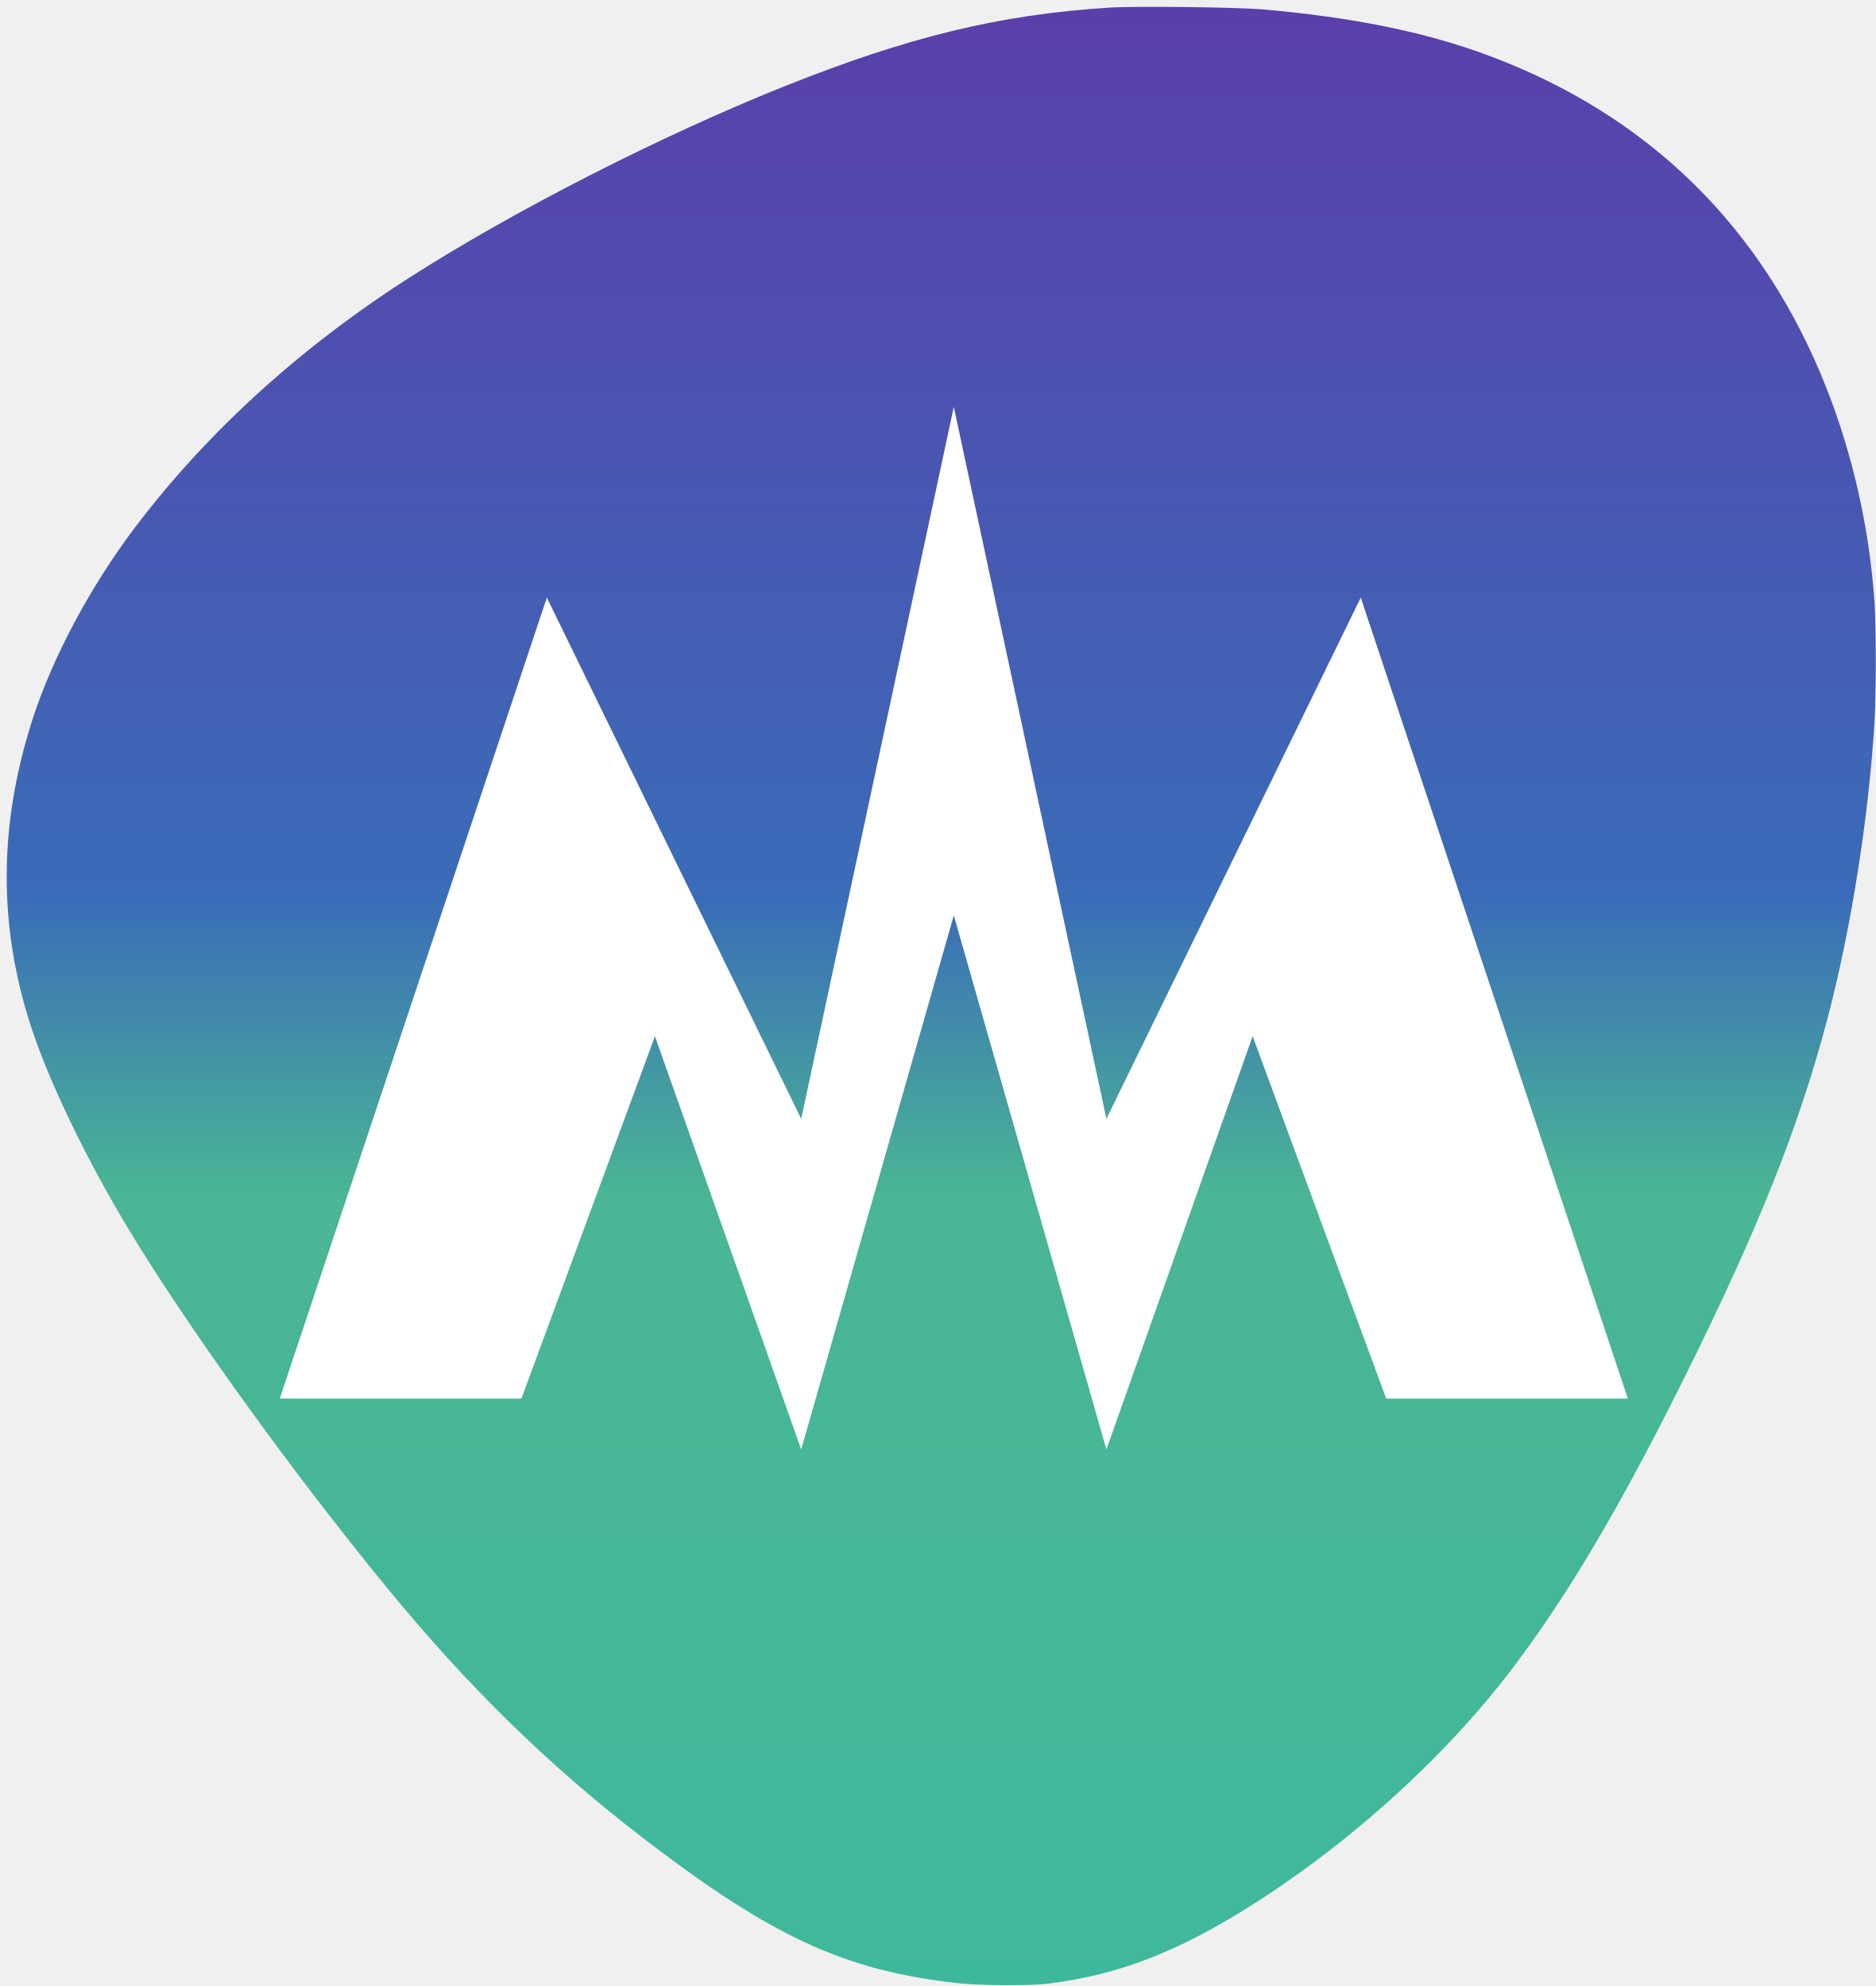
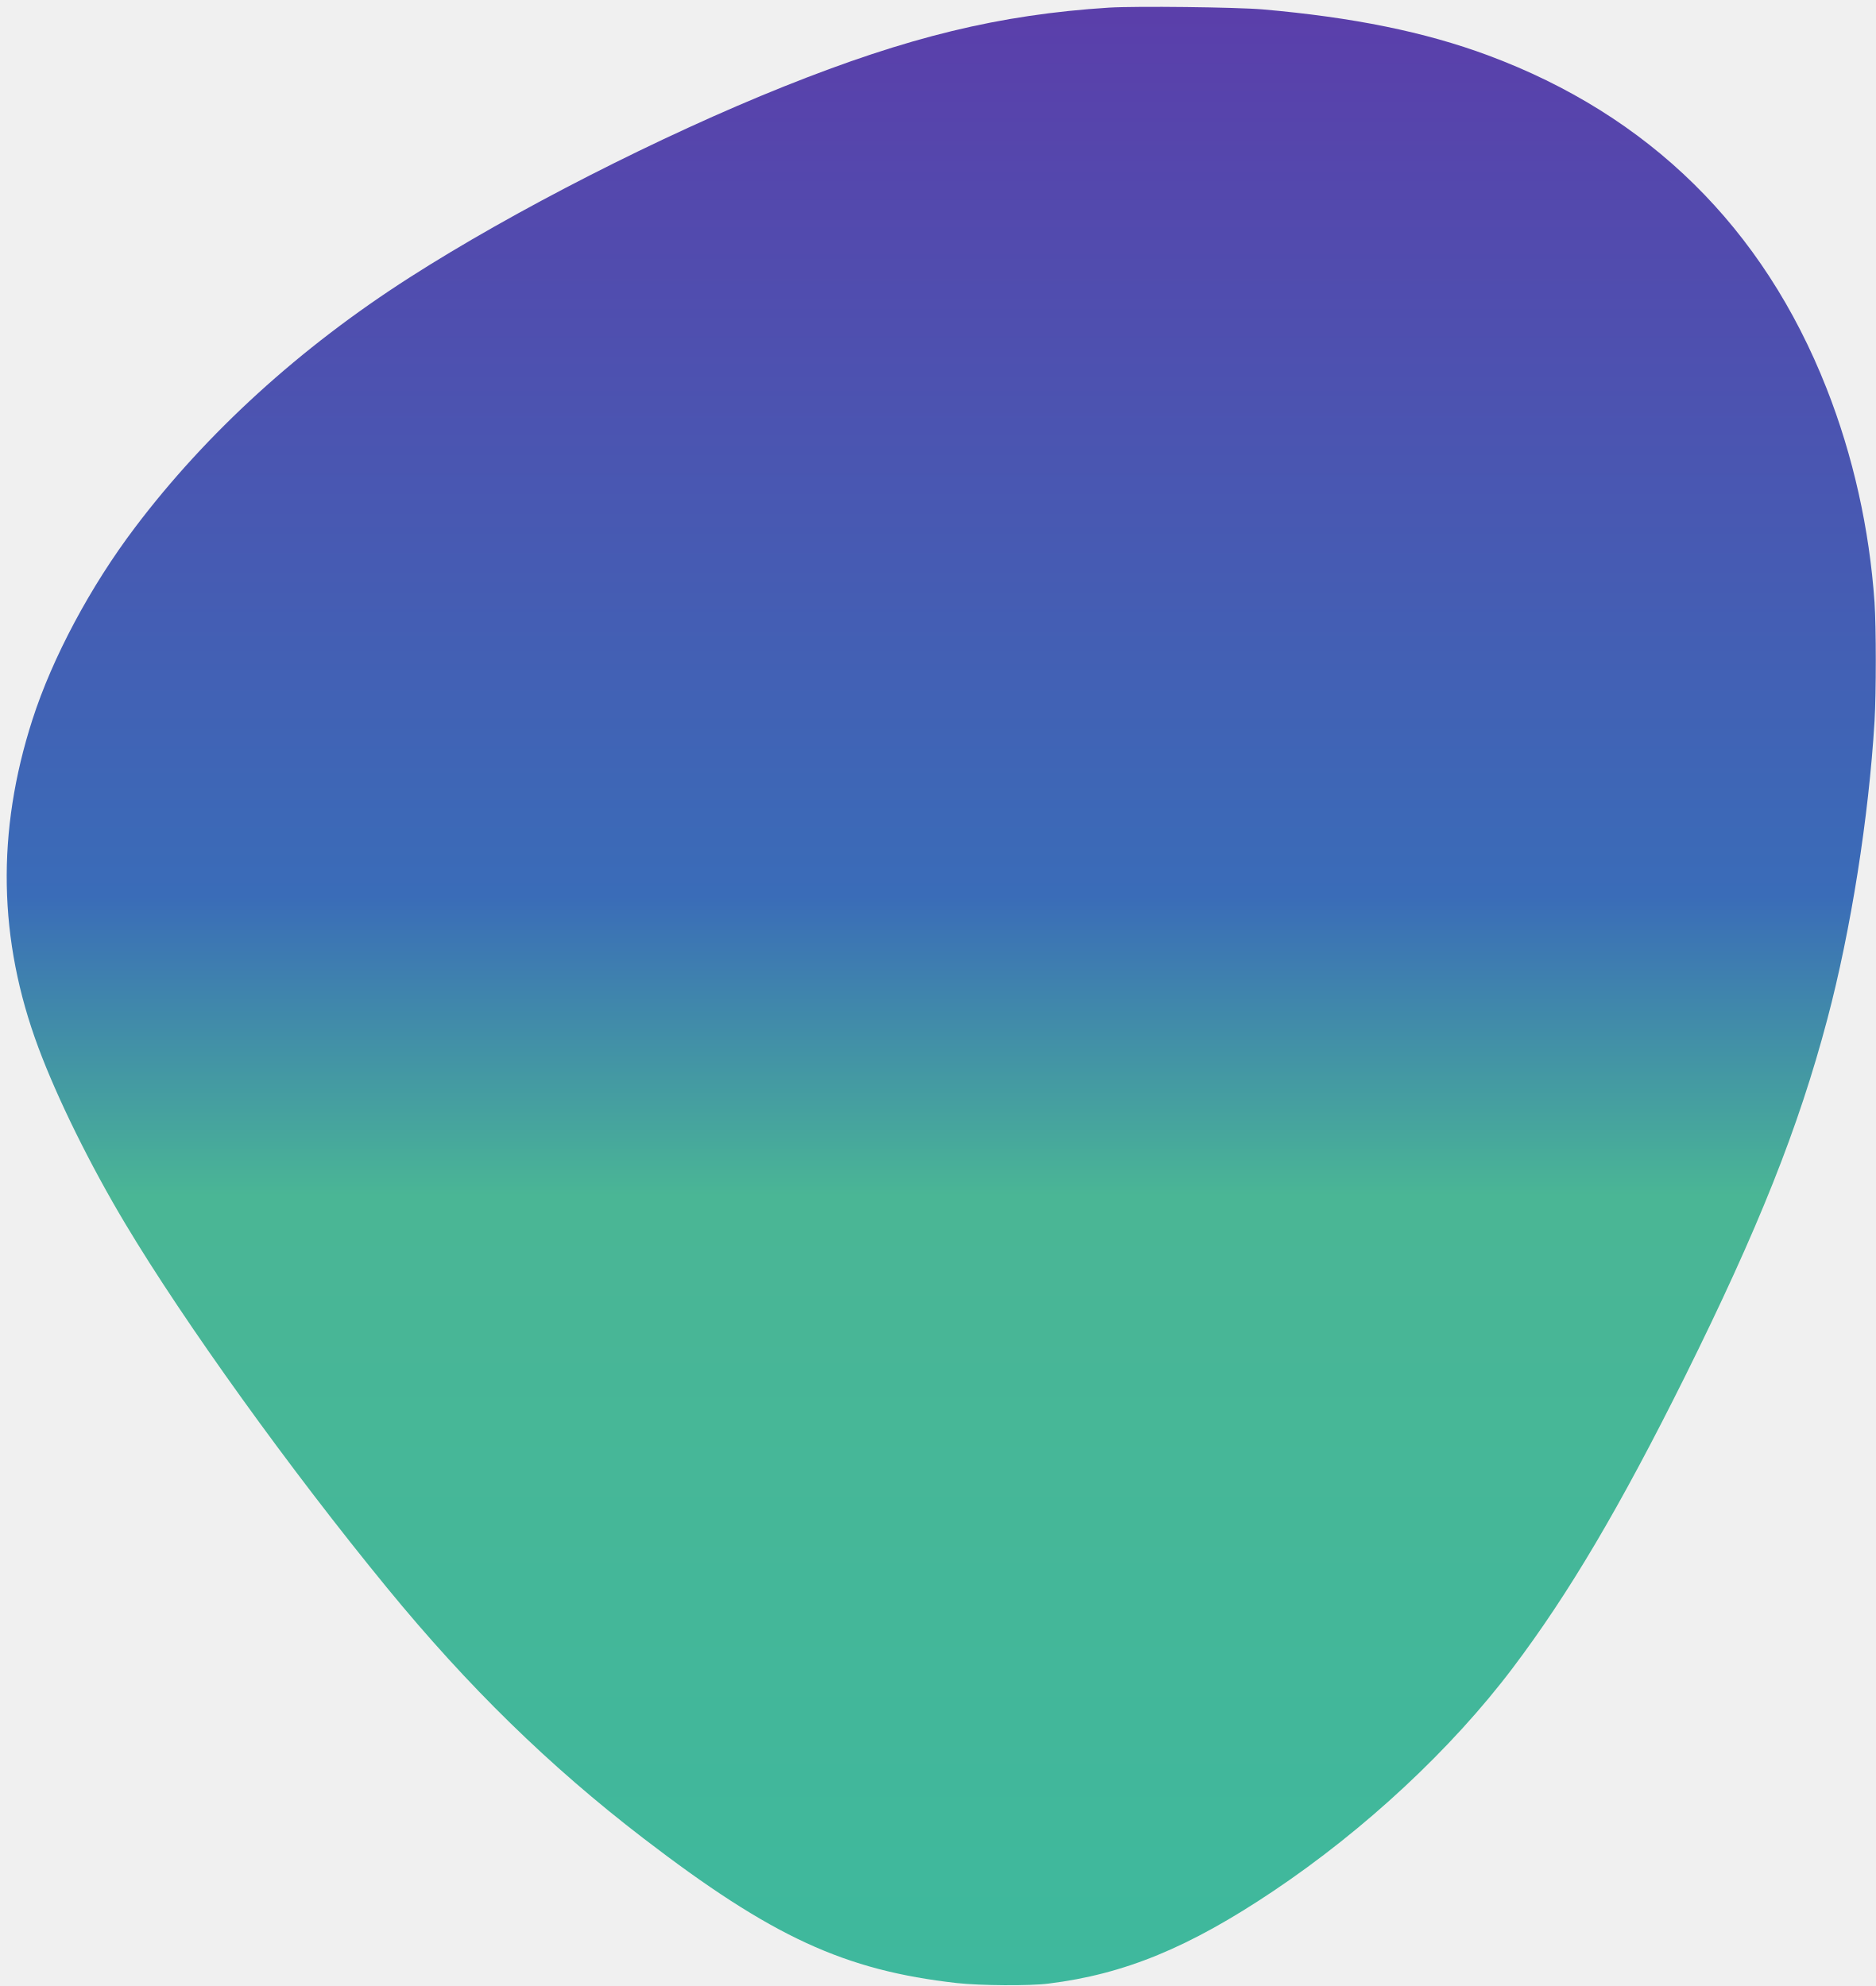
<svg xmlns="http://www.w3.org/2000/svg" viewBox="0 0 1475 1562" role="img" aria-label="msyx mark">
  <defs>
    <linearGradient id="msyx-grad-official" gradientUnits="objectBoundingBox" x1="0" y1="0" x2="0" y2="1">
      <stop offset="0%" stop-color="#3eb89d" />
      <stop offset="40%" stop-color="#4ab695" />
      <stop offset="55%" stop-color="#3a6cb8" />
      <stop offset="100%" stop-color="#5b3eaa" />
    </linearGradient>
  </defs>
  <path fill="url(#msyx-grad-official)" d="M8720 15560c-862-55-1580-230-2555-620-969-388-2128-979-2945-1503-861-551-1596-1221-2158-1965-351-464-650-1024-807-1512-284-882-269-1731 46-2577 150-403 409-928 685-1389 463-775 1294-1931 2058-2863 637-778 1276-1402 2016-1970C6071 385 6640 123 7525 23c181-20 574-23 720-4 597 74 1104 283 1765 726 722 484 1403 1118 1884 1755 442 585 845 1268 1356 2295 576 1161 892 1952 1119 2810 185 698 326 1590 371 2342 13 223 13 738 0 935-40 577-168 1152-377 1683-498 1265-1397 2149-2663 2620-496 184-1061 299-1770 361-215 18-996 27-1210 14" transform="matrix(.1 0 0 -.1 0 1562)" />
-   <path fill="#ffffff" d="M220 1100 L430 470 L630 880 L750 320 L870 880 L1070 470 L1280 1100 L1090 1100 L985 815 L870 1140 L750 720 L630 1140 L515 815 L410 1100 Z" />
</svg>
